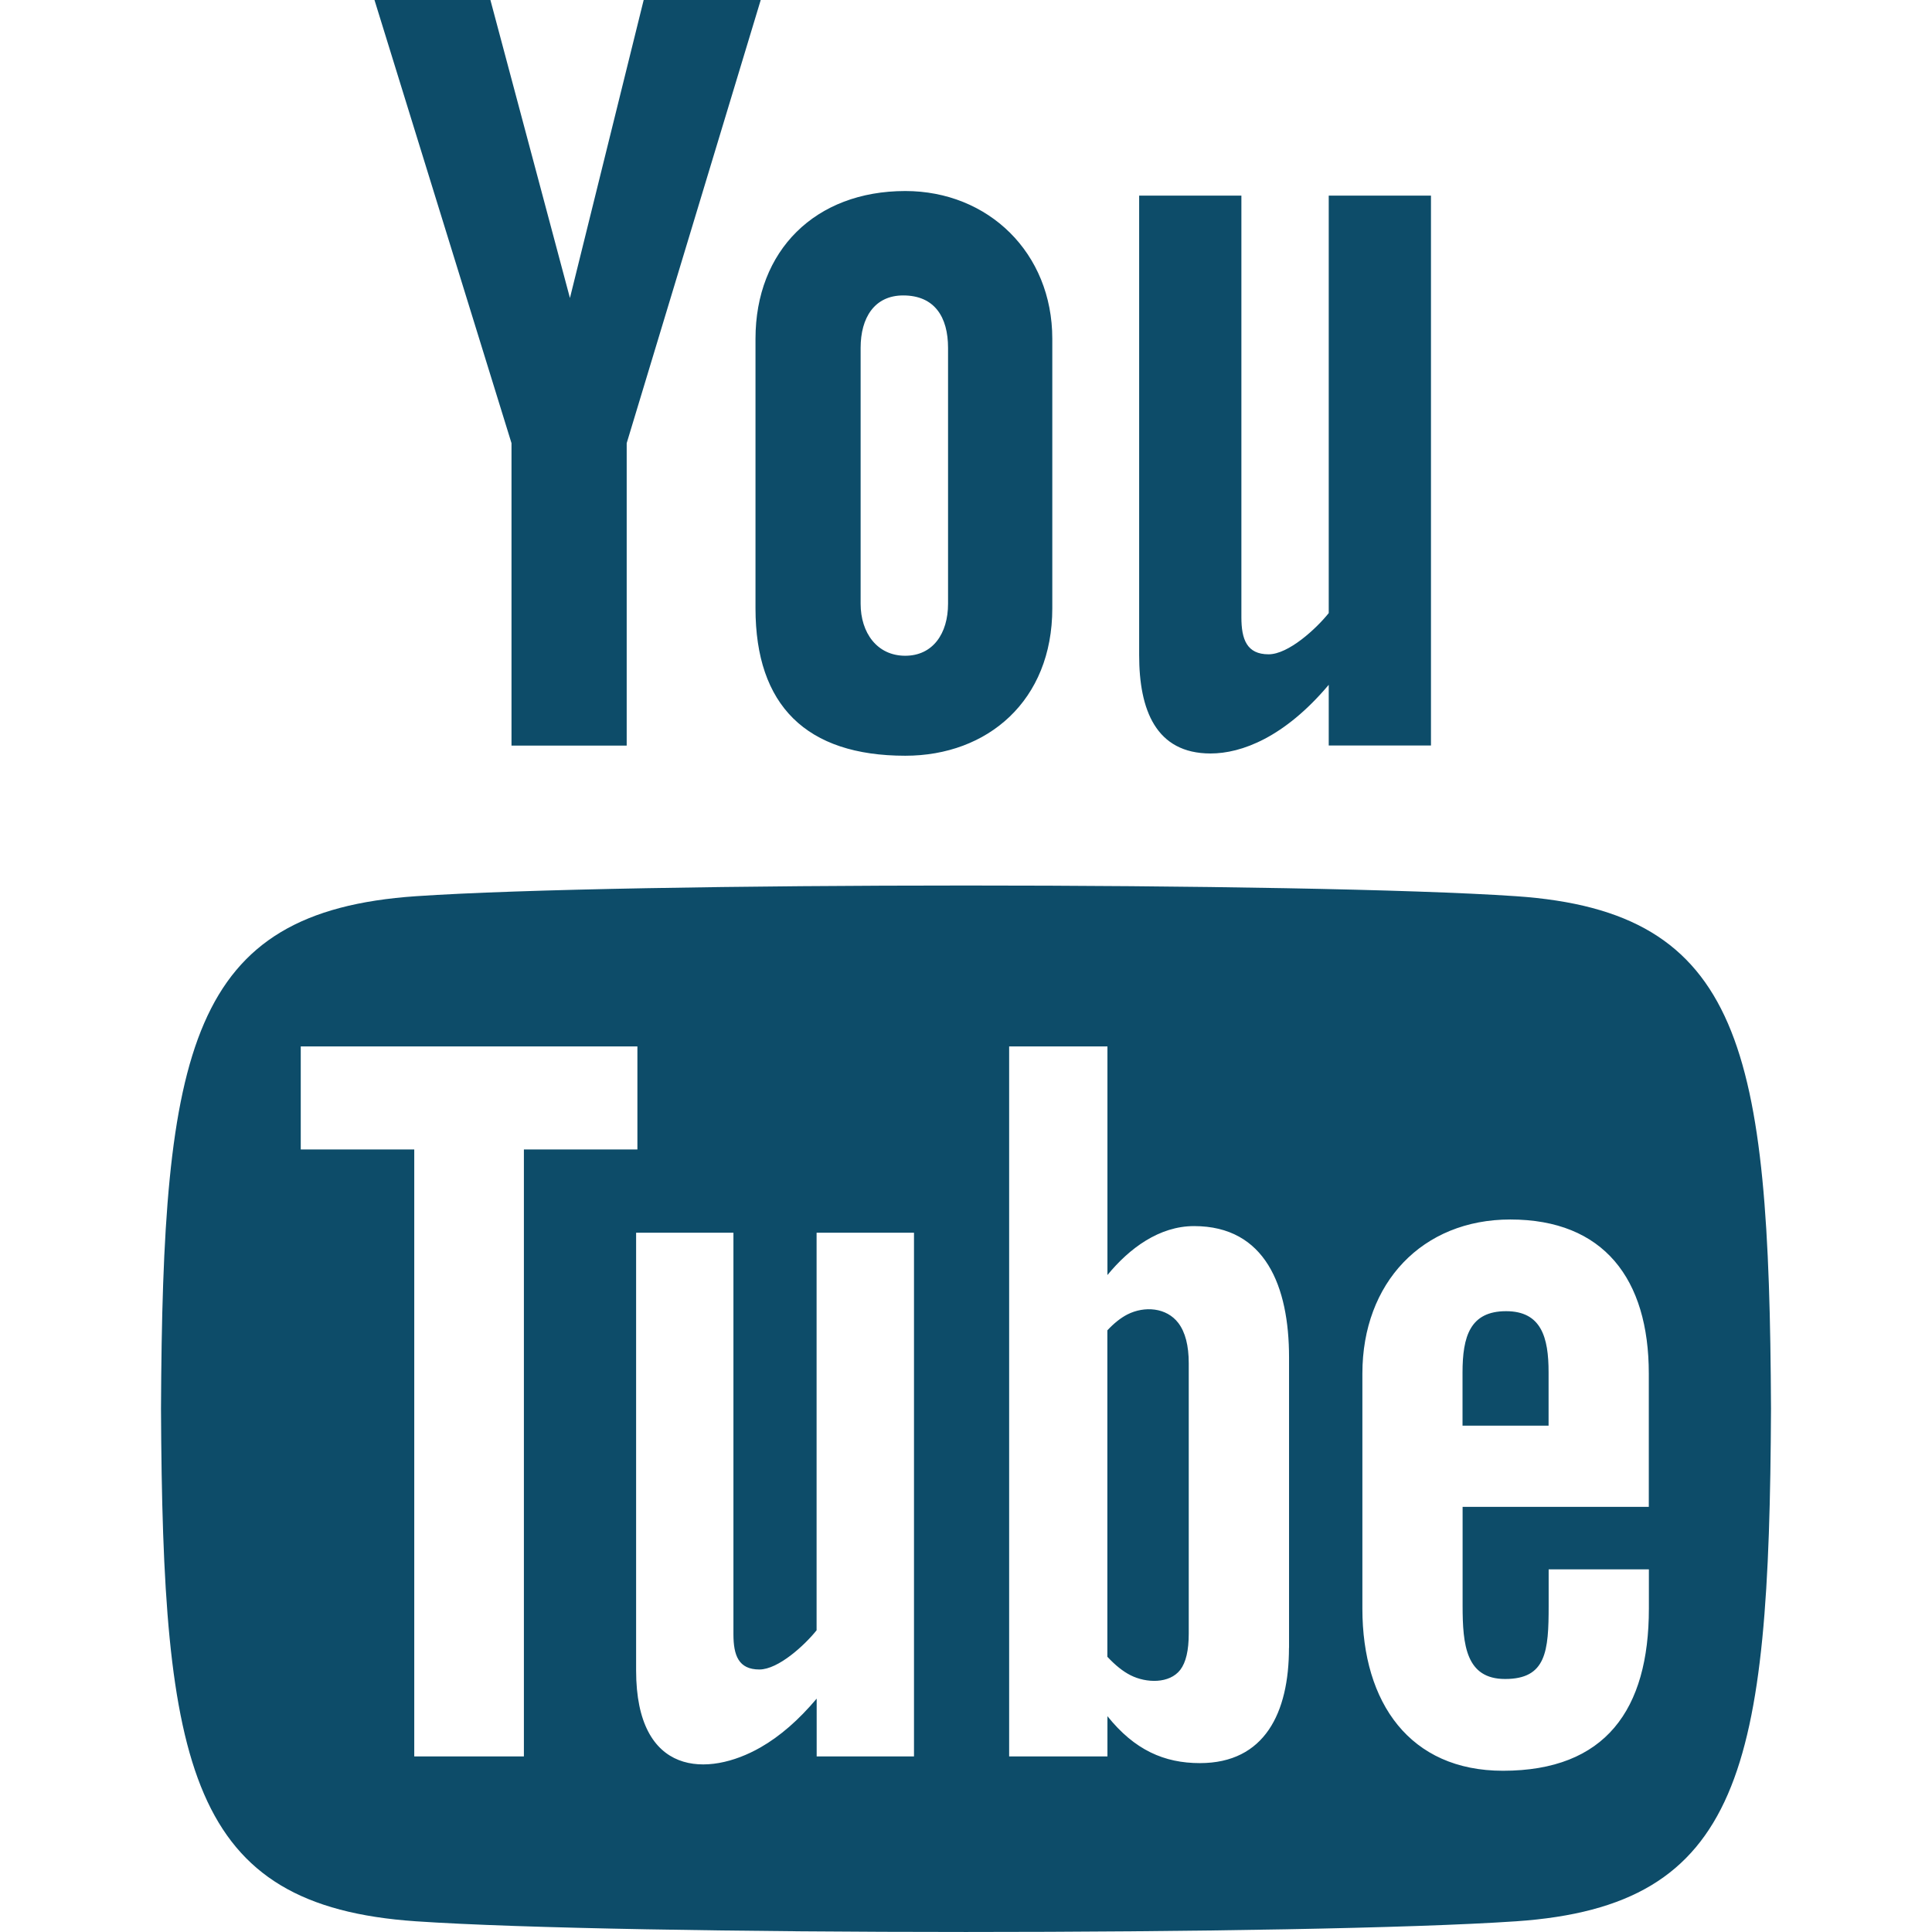
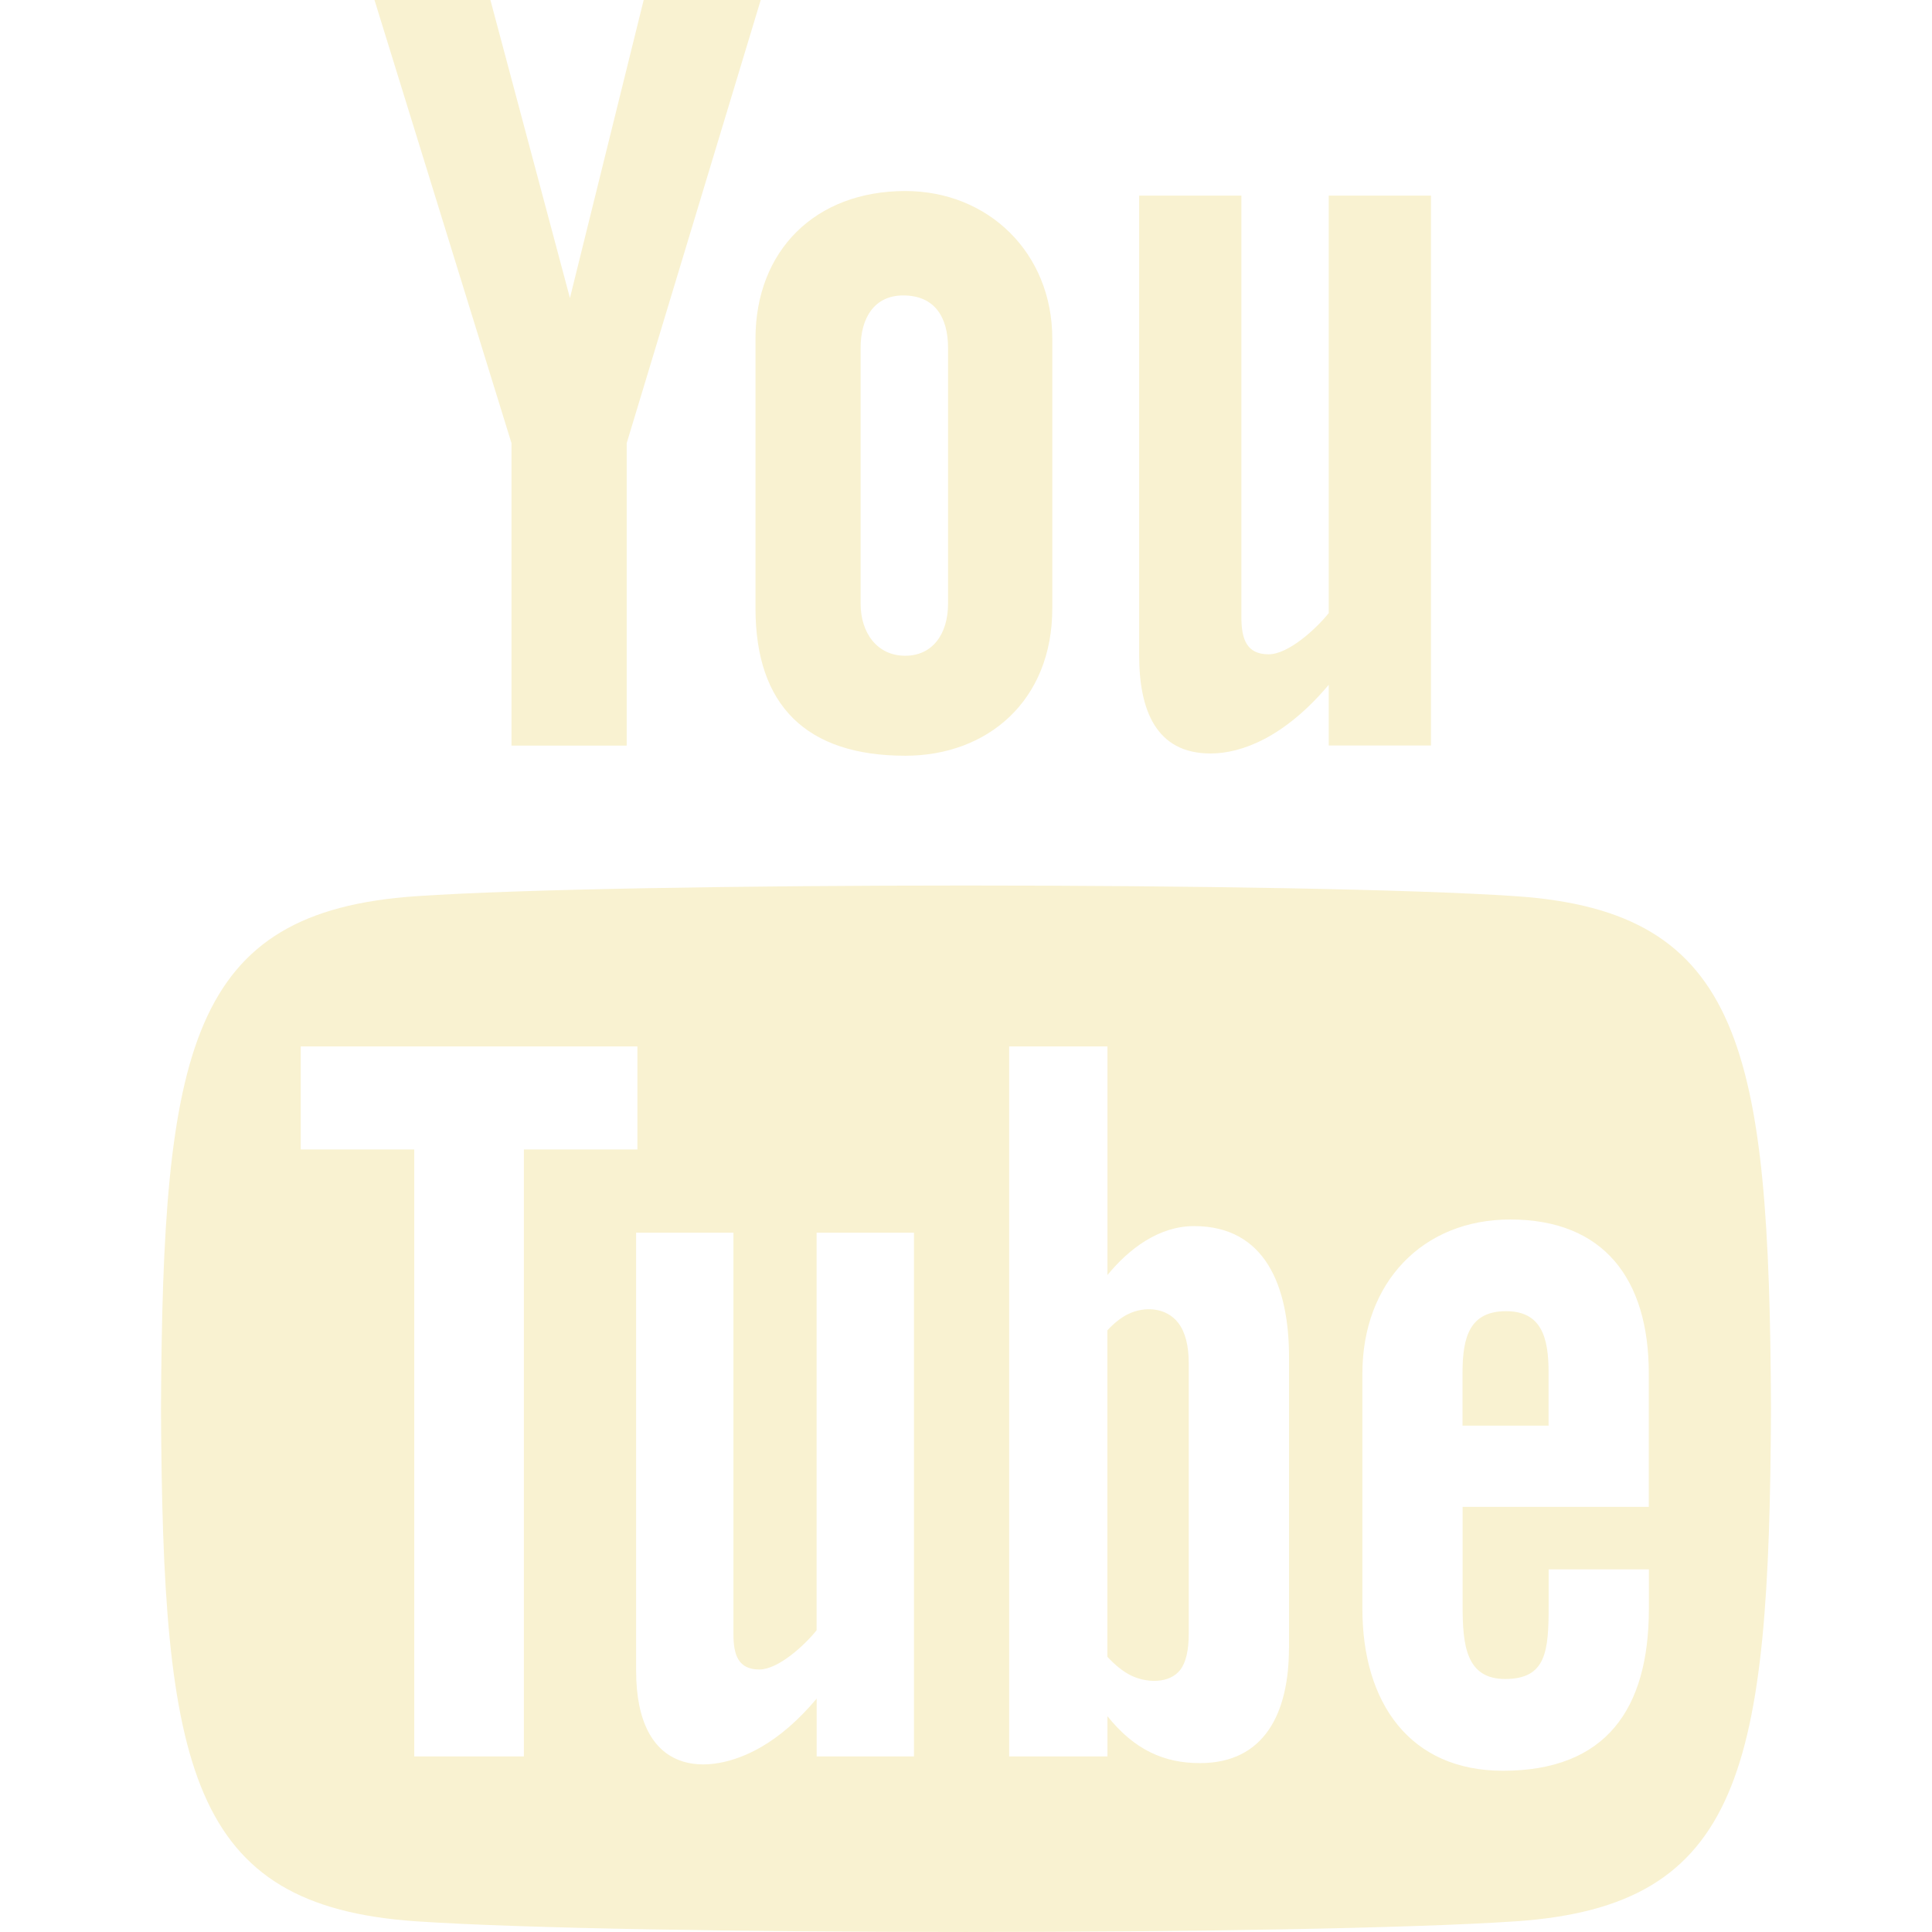
<svg xmlns="http://www.w3.org/2000/svg" width="24" height="24" viewBox="0 0 24 24">
-   <path d="M4.652 0h1.44l.988 3.702.916-3.702h1.454l-1.665 5.505v3.757h-1.431v-3.757l-1.702-5.505zm6.594 2.373c-1.119 0-1.861.74-1.861 1.835v3.349c0 1.204.629 1.831 1.861 1.831 1.022 0 1.826-.683 1.826-1.831v-3.349c0-1.069-.797-1.835-1.826-1.835zm.531 5.127c0 .372-.19.646-.532.646-.351 0-.554-.287-.554-.646v-3.179c0-.374.172-.651.529-.651.39 0 .557.269.557.651v3.179zm4.729-5.07v5.186c-.155.194-.5.512-.747.512-.271 0-.338-.186-.338-.46v-5.238h-1.27v5.71c0 .675.206 1.22.887 1.22.384 0 .918-.2 1.468-.853v.754h1.27v-6.831h-1.27zm2.203 13.858c-.448 0-.541.315-.541.763v.659h1.069v-.66c.001-.44-.092-.762-.528-.762zm-4.703.04c-.084.043-.167.109-.25.198v4.055c.099.106.194.182.287.229.197.1.485.107.619-.067.07-.092.105-.241.105-.449v-3.359c0-.22-.043-.386-.129-.5-.147-.193-.42-.214-.632-.107zm4.827-5.195c-2.604-.177-11.066-.177-13.666 0-2.814.192-3.146 1.892-3.167 6.367.021 4.467.35 6.175 3.167 6.367 2.6.177 11.062.177 13.666 0 2.814-.192 3.146-1.893 3.167-6.367-.021-4.467-.35-6.175-3.167-6.367zm-12.324 10.686h-1.363v-7.54h-1.41v-1.28h4.182v1.28h-1.41v7.54zm4.846 0h-1.21v-.718c-.223.265-.455.467-.696.605-.652.374-1.547.365-1.547-.955v-5.438h1.209v4.988c0 .262.063.438.322.438.236 0 .564-.303.711-.487v-4.939h1.21v6.506zm4.657-1.348c0 .805-.301 1.431-1.106 1.431-.443 0-.812-.162-1.149-.583v.5h-1.221v-8.82h1.221v2.84c.273-.333.644-.608 1.076-.608.886 0 1.18.749 1.18 1.631v3.609zm4.471-1.752h-2.314v1.228c0 .488.042.91.528.91.511 0 .541-.344.541-.91v-.452h1.245v.489c0 1.253-.538 2.013-1.813 2.013-1.155 0-1.746-.842-1.746-2.013v-2.921c0-1.129.746-1.914 1.837-1.914 1.161 0 1.721.738 1.721 1.914v1.656z" fill="#0D4C69" />
+   <path d="M4.652 0h1.44l.988 3.702.916-3.702h1.454l-1.665 5.505v3.757h-1.431v-3.757l-1.702-5.505zm6.594 2.373c-1.119 0-1.861.74-1.861 1.835v3.349c0 1.204.629 1.831 1.861 1.831 1.022 0 1.826-.683 1.826-1.831v-3.349c0-1.069-.797-1.835-1.826-1.835zm.531 5.127c0 .372-.19.646-.532.646-.351 0-.554-.287-.554-.646v-3.179c0-.374.172-.651.529-.651.39 0 .557.269.557.651v3.179zm4.729-5.07v5.186c-.155.194-.5.512-.747.512-.271 0-.338-.186-.338-.46v-5.238h-1.27v5.71c0 .675.206 1.22.887 1.22.384 0 .918-.2 1.468-.853v.754h1.27v-6.831h-1.27zm2.203 13.858c-.448 0-.541.315-.541.763v.659h1.069v-.66c.001-.44-.092-.762-.528-.762zm-4.703.04c-.084.043-.167.109-.25.198v4.055c.099.106.194.182.287.229.197.1.485.107.619-.067.07-.092.105-.241.105-.449v-3.359c0-.22-.043-.386-.129-.5-.147-.193-.42-.214-.632-.107zm4.827-5.195c-2.604-.177-11.066-.177-13.666 0-2.814.192-3.146 1.892-3.167 6.367.021 4.467.35 6.175 3.167 6.367 2.6.177 11.062.177 13.666 0 2.814-.192 3.146-1.893 3.167-6.367-.021-4.467-.35-6.175-3.167-6.367zm-12.324 10.686h-1.363v-7.54h-1.41v-1.28h4.182v1.28h-1.41v7.54zm4.846 0h-1.21v-.718c-.223.265-.455.467-.696.605-.652.374-1.547.365-1.547-.955v-5.438h1.209v4.988c0 .262.063.438.322.438.236 0 .564-.303.711-.487v-4.939h1.21v6.506zm4.657-1.348c0 .805-.301 1.431-1.106 1.431-.443 0-.812-.162-1.149-.583v.5h-1.221v-8.82h1.221v2.84c.273-.333.644-.608 1.076-.608.886 0 1.18.749 1.18 1.631v3.609zm4.471-1.752h-2.314v1.228c0 .488.042.91.528.91.511 0 .541-.344.541-.91v-.452h1.245v.489c0 1.253-.538 2.013-1.813 2.013-1.155 0-1.746-.842-1.746-2.013v-2.921c0-1.129.746-1.914 1.837-1.914 1.161 0 1.721.738 1.721 1.914v1.656z" fill="#F9F2D1" />
</svg>
